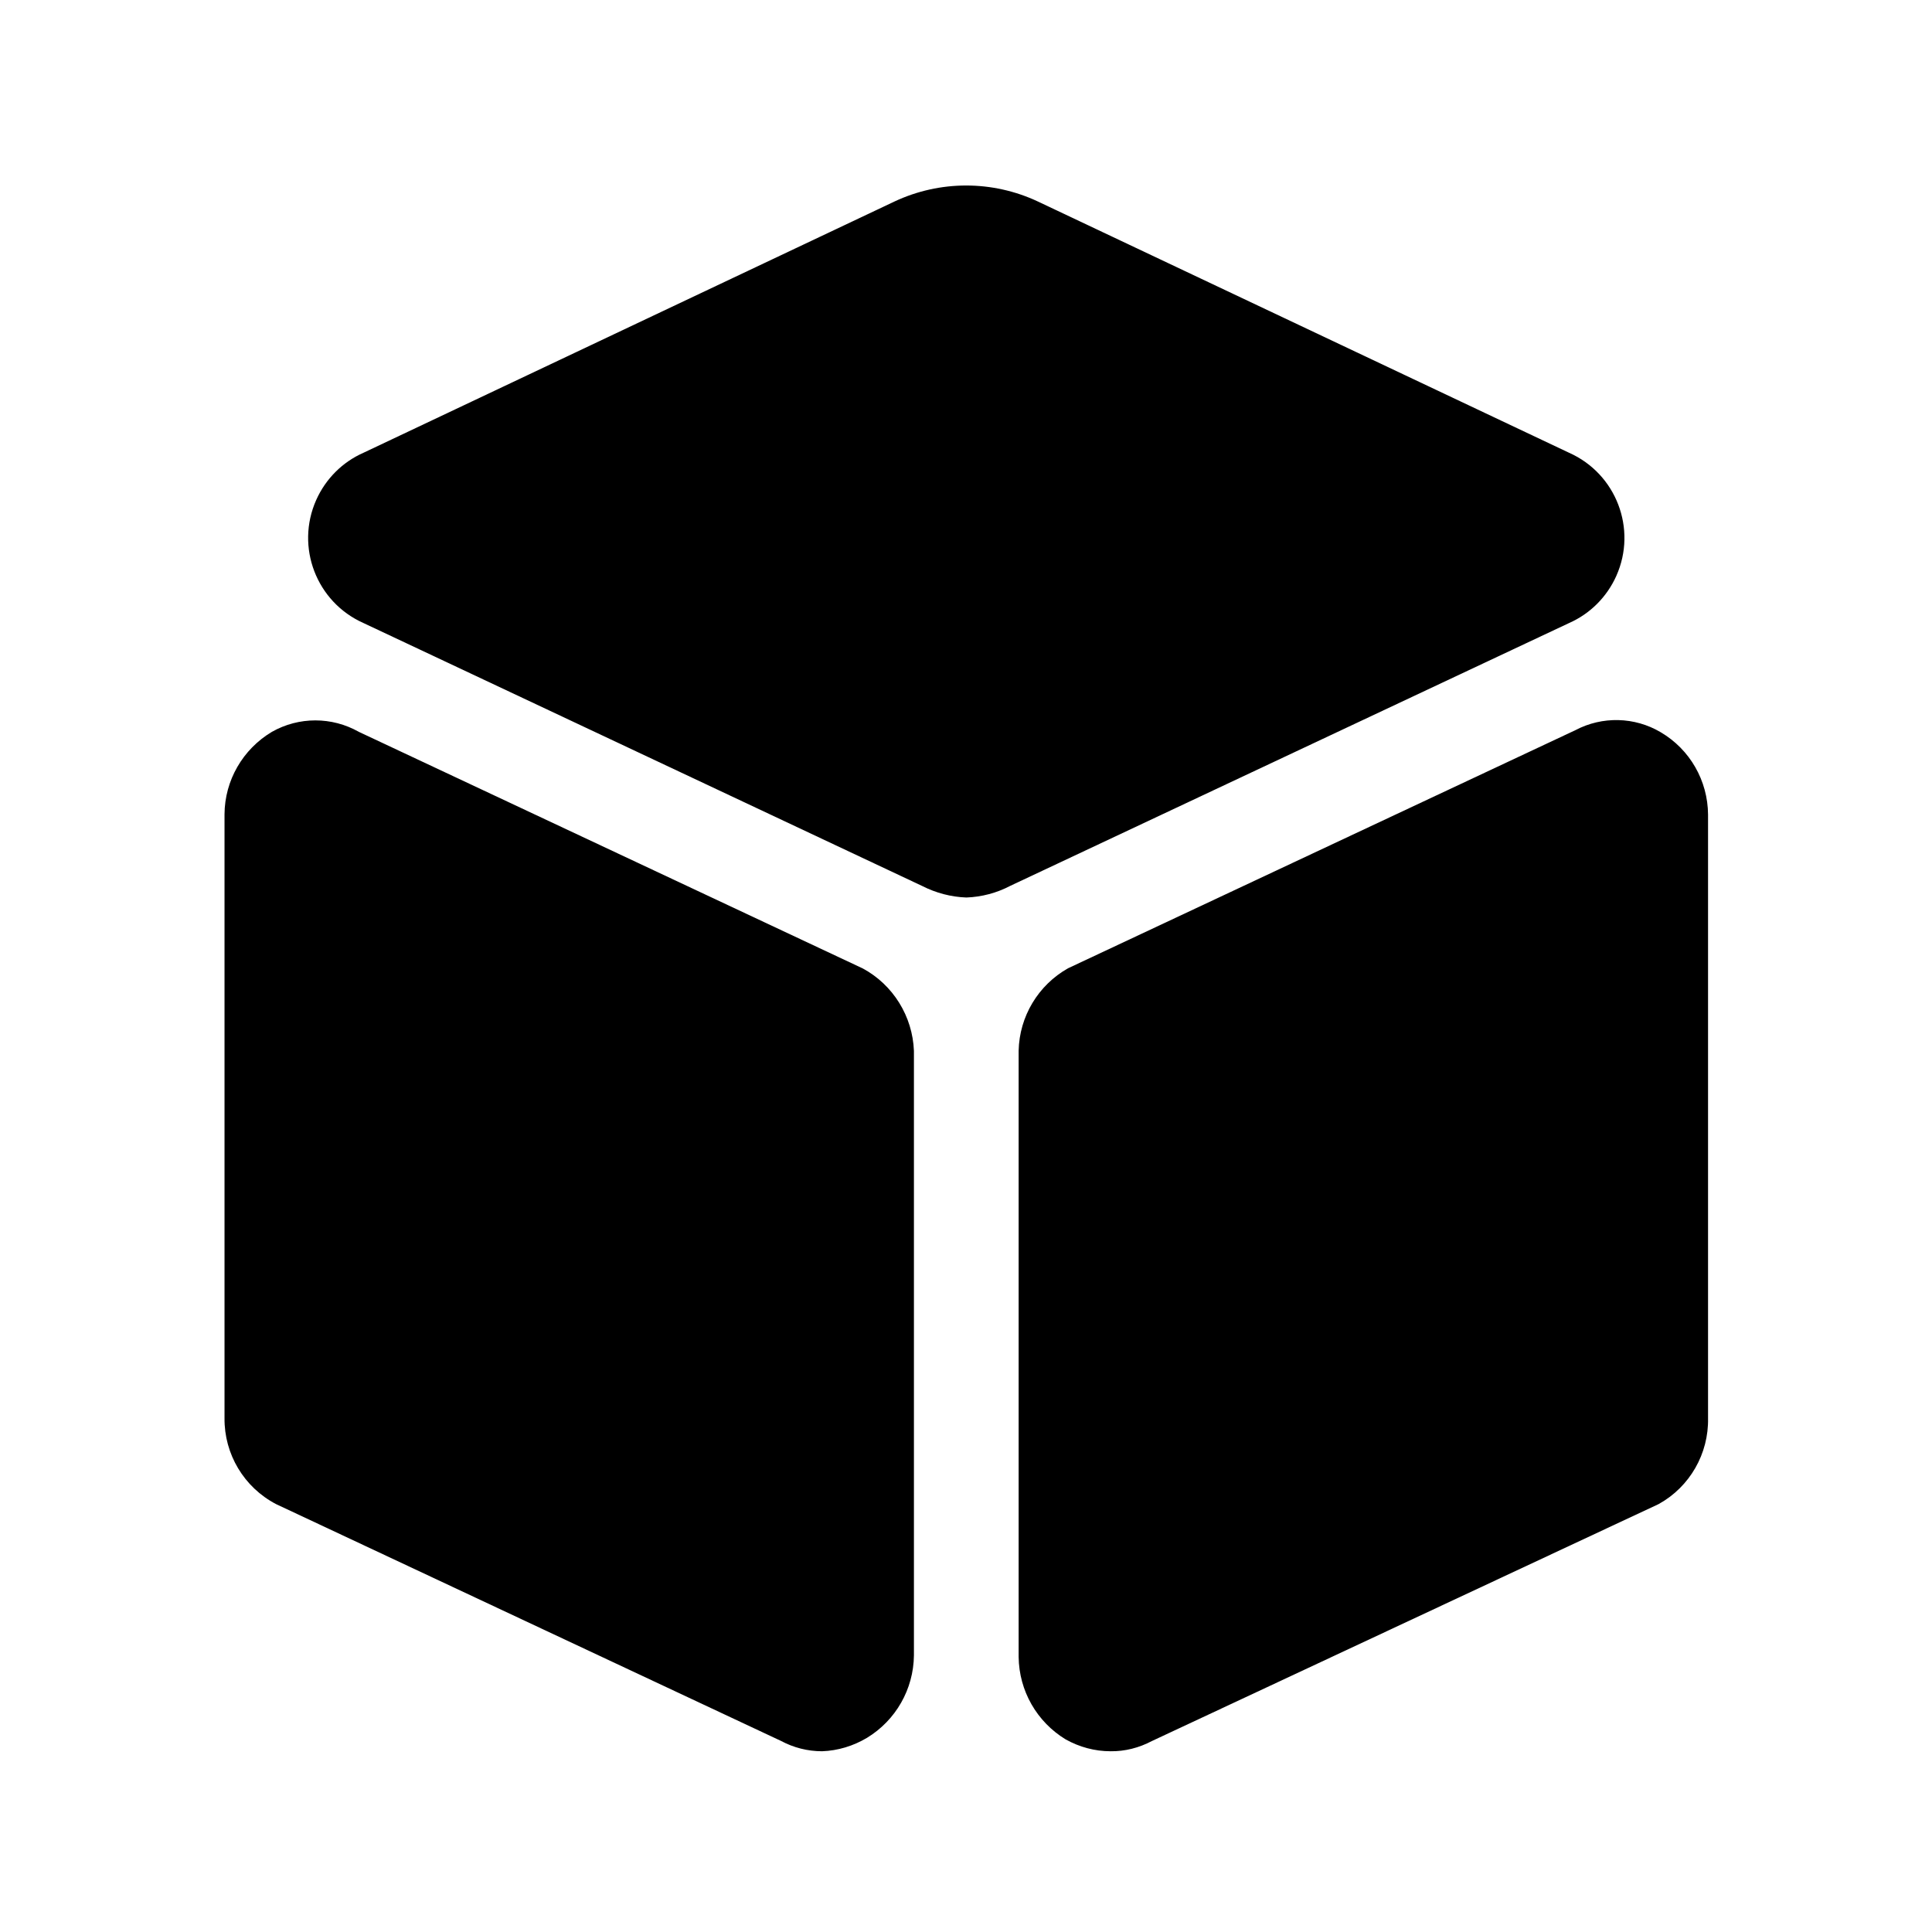
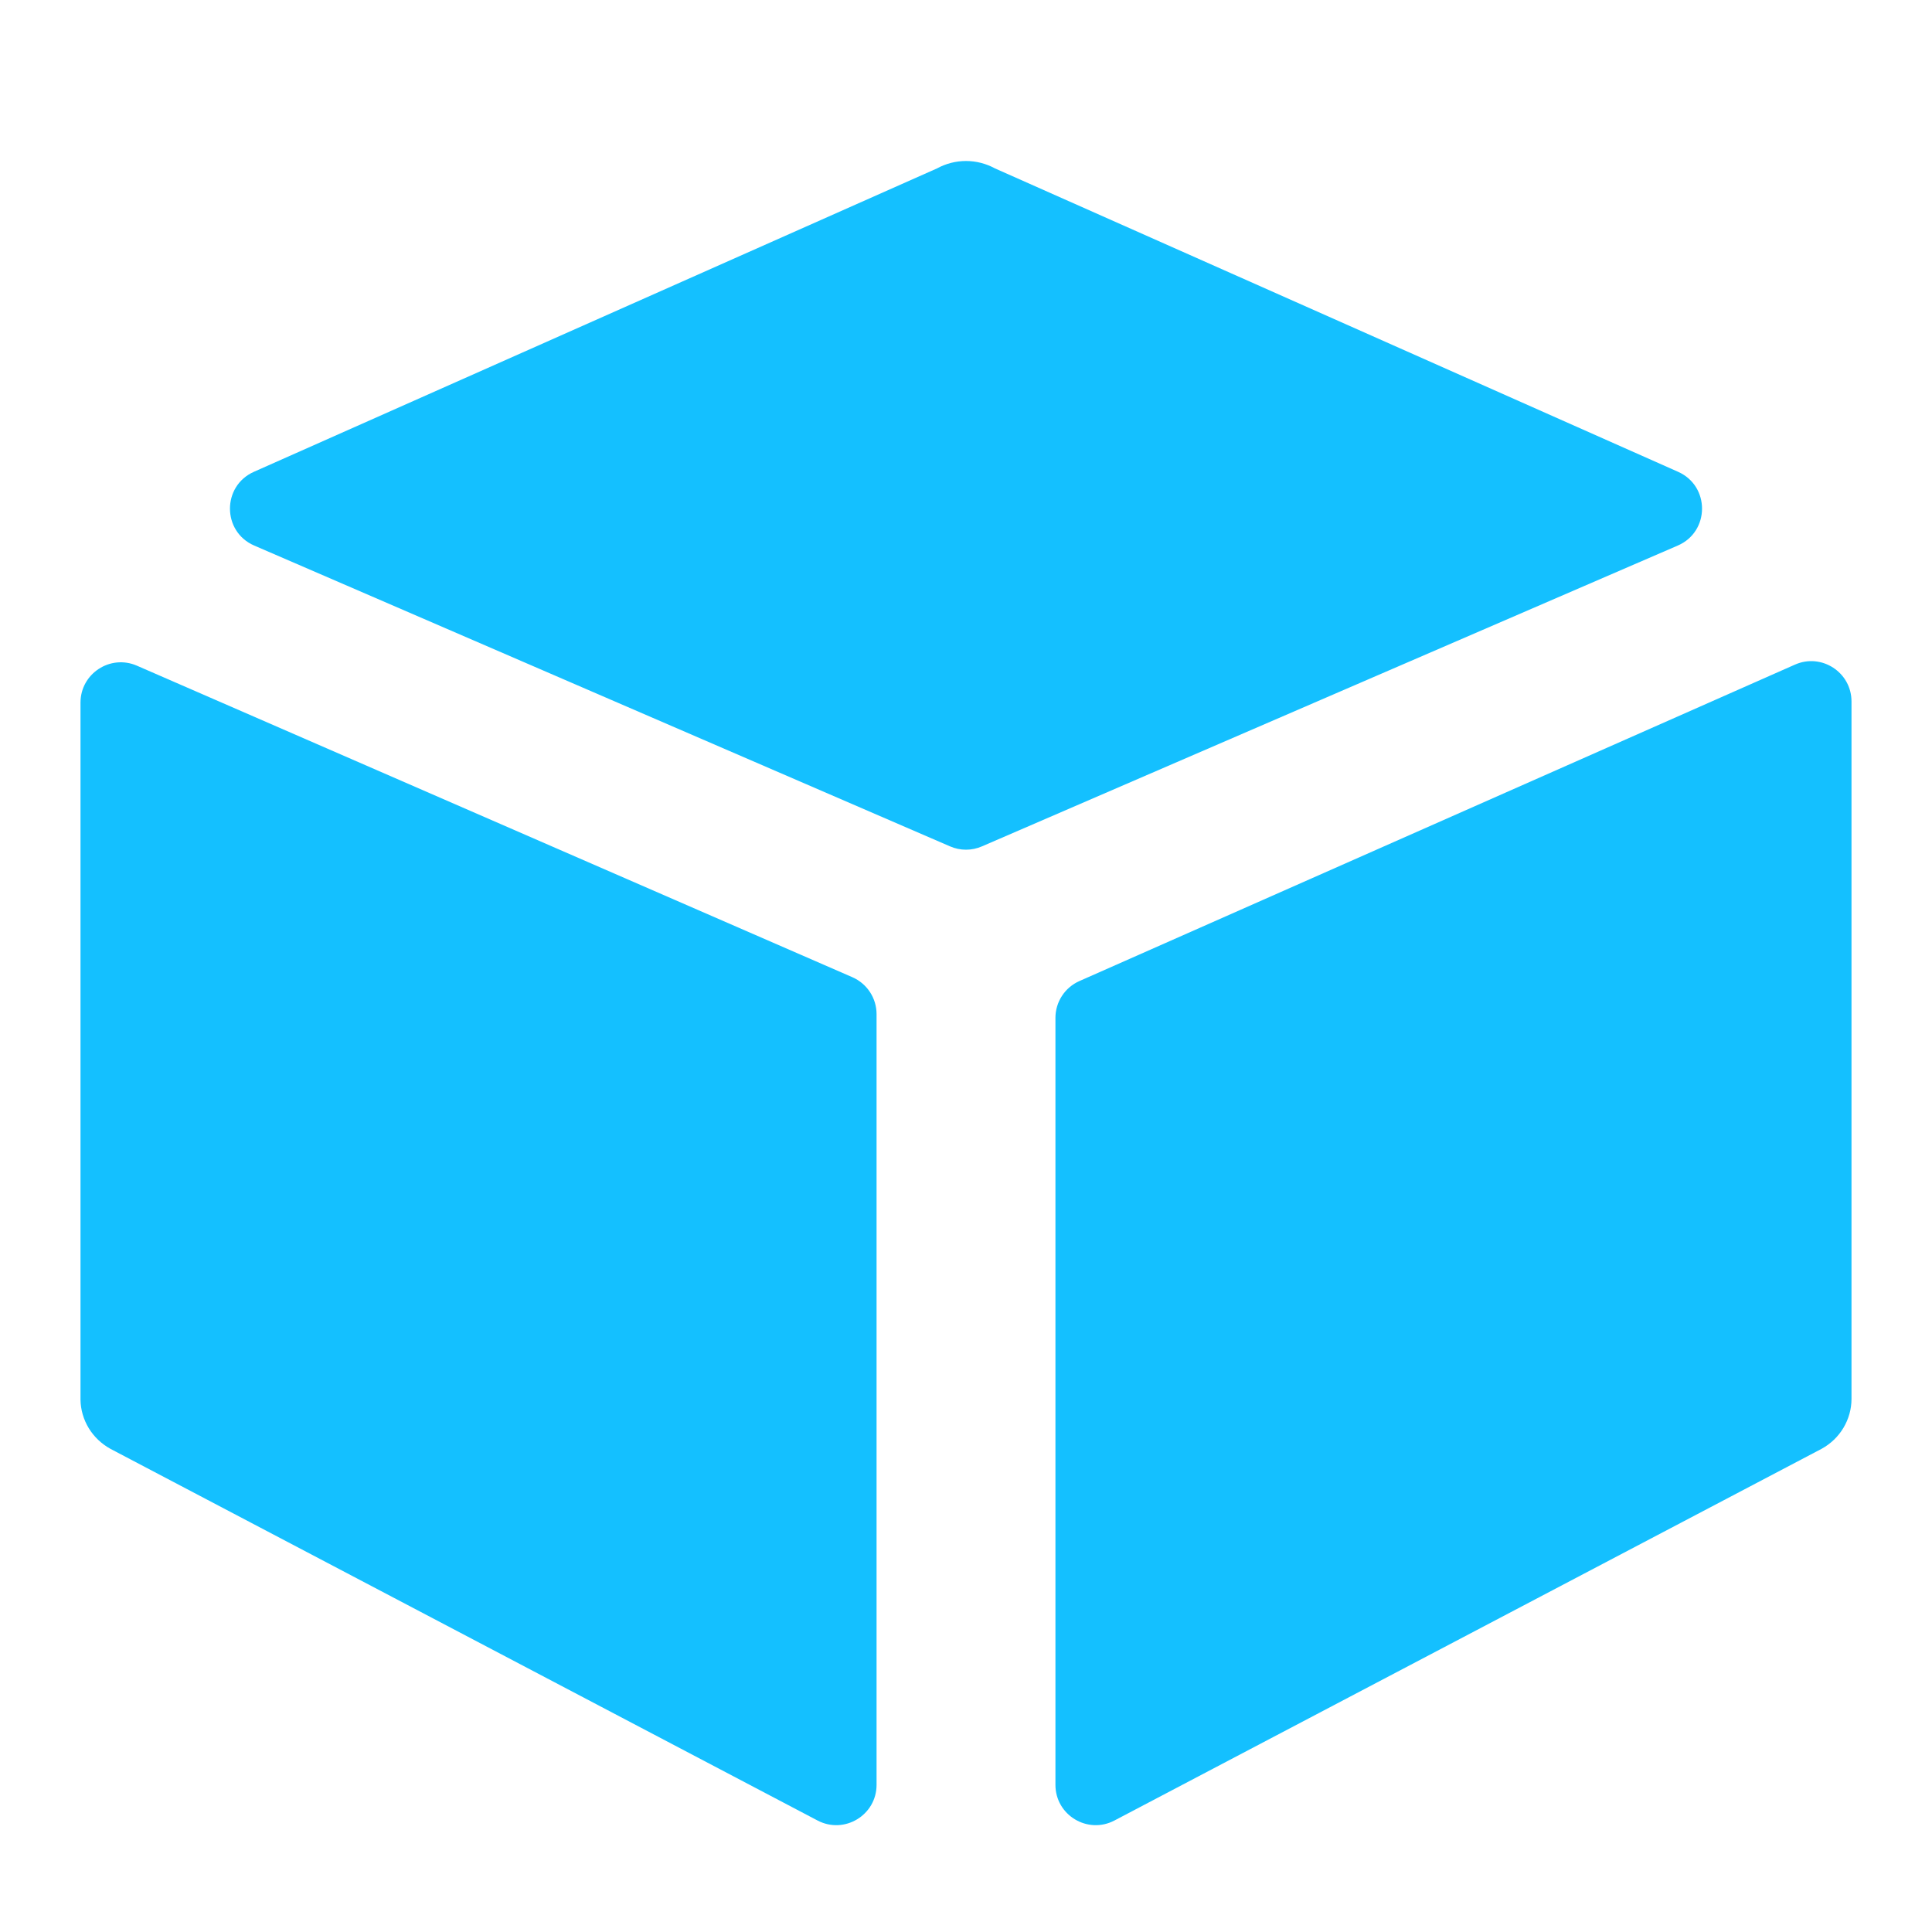
- <svg xmlns="http://www.w3.org/2000/svg" t="1720668342208" class="icon" viewBox="0 0 1024 1024" version="1.1" p-id="9052" width="100%" height="100%">
-   <path d="M512.2 475.7c-8.2-0.3-16.1-2.4-23.4-6.1L192.6 330.2c-24.9-11.1-36.1-40.3-25-65.2 5-11.2 13.9-20.1 25-25l281.5-133.2a89.43 89.43 0 0 1 76 0L831.7 240c24.9 11.1 36.1 40.3 25 65.2-5 11.2-13.9 20.1-25 25L535.5 469.5c-7.2 3.8-15.2 5.9-23.3 6.2z m-76.5 452.5c-7.6 0-15.1-1.9-21.8-5.5L146.3 797.2c-17-8.9-27.5-26.5-27.3-45.6v-320c0.1-18 9.7-34.5 25.1-43.7 14.3-8.1 31.8-8.1 46.1 0l267.1 125.4c16.1 8.7 26.4 25.4 27.1 43.7v320.4c-0.2 17.9-9.6 34.4-24.9 43.7-7.2 4.3-15.4 6.8-23.8 7.1z m152.9 0c-8.3 0-16.5-2.2-23.8-6.3-15.3-9.3-24.7-25.8-24.9-43.7V556.9c0.4-18.2 10.4-34.8 26.2-43.7L835 387c14.2-7.5 31.4-7.1 45.2 1.1 15.5 9.1 25 25.7 25.1 43.7v319.8c0.4 18.9-9.7 36.5-26.2 45.6L610.5 922.8c-6.8 3.6-14.3 5.5-21.9 5.4z" p-id="9053" />
+ <svg xmlns="http://www.w3.org/2000/svg" width="100%" height="100%" viewBox="0 0 24 24" fill="none">
+   <path d="M1 8.728C1 8.368 1.369 8.126 1.7 8.269L10.588 12.139C10.771 12.219 10.889 12.399 10.889 12.598V22.172C10.889 22.548 10.489 22.79 10.156 22.615L1.372 17.998C1.261 17.937 1.168 17.848 1.103 17.742C1.038 17.635 1.002 17.513 1 17.389L1 17.378V8.728ZM22.298 8.256C22.628 8.11 23 8.352 23 8.714V17.378C23 17.504 22.965 17.628 22.9 17.737C22.835 17.846 22.741 17.936 22.628 17.998L13.844 22.615C13.511 22.79 13.111 22.548 13.111 22.172L13.111 12.644C13.111 12.446 13.228 12.267 13.409 12.187L22.298 8.256ZM11.64 2.092C11.75 2.032 11.874 2 12 2C12.126 2 12.25 2.032 12.36 2.092L20.846 5.861C21.244 6.038 21.242 6.604 20.842 6.777L12.198 10.514C12.072 10.569 11.928 10.569 11.802 10.514L3.158 6.777C2.758 6.604 2.756 6.038 3.154 5.861L11.64 2.092Z" fill="#14C0FF" />
</svg>
